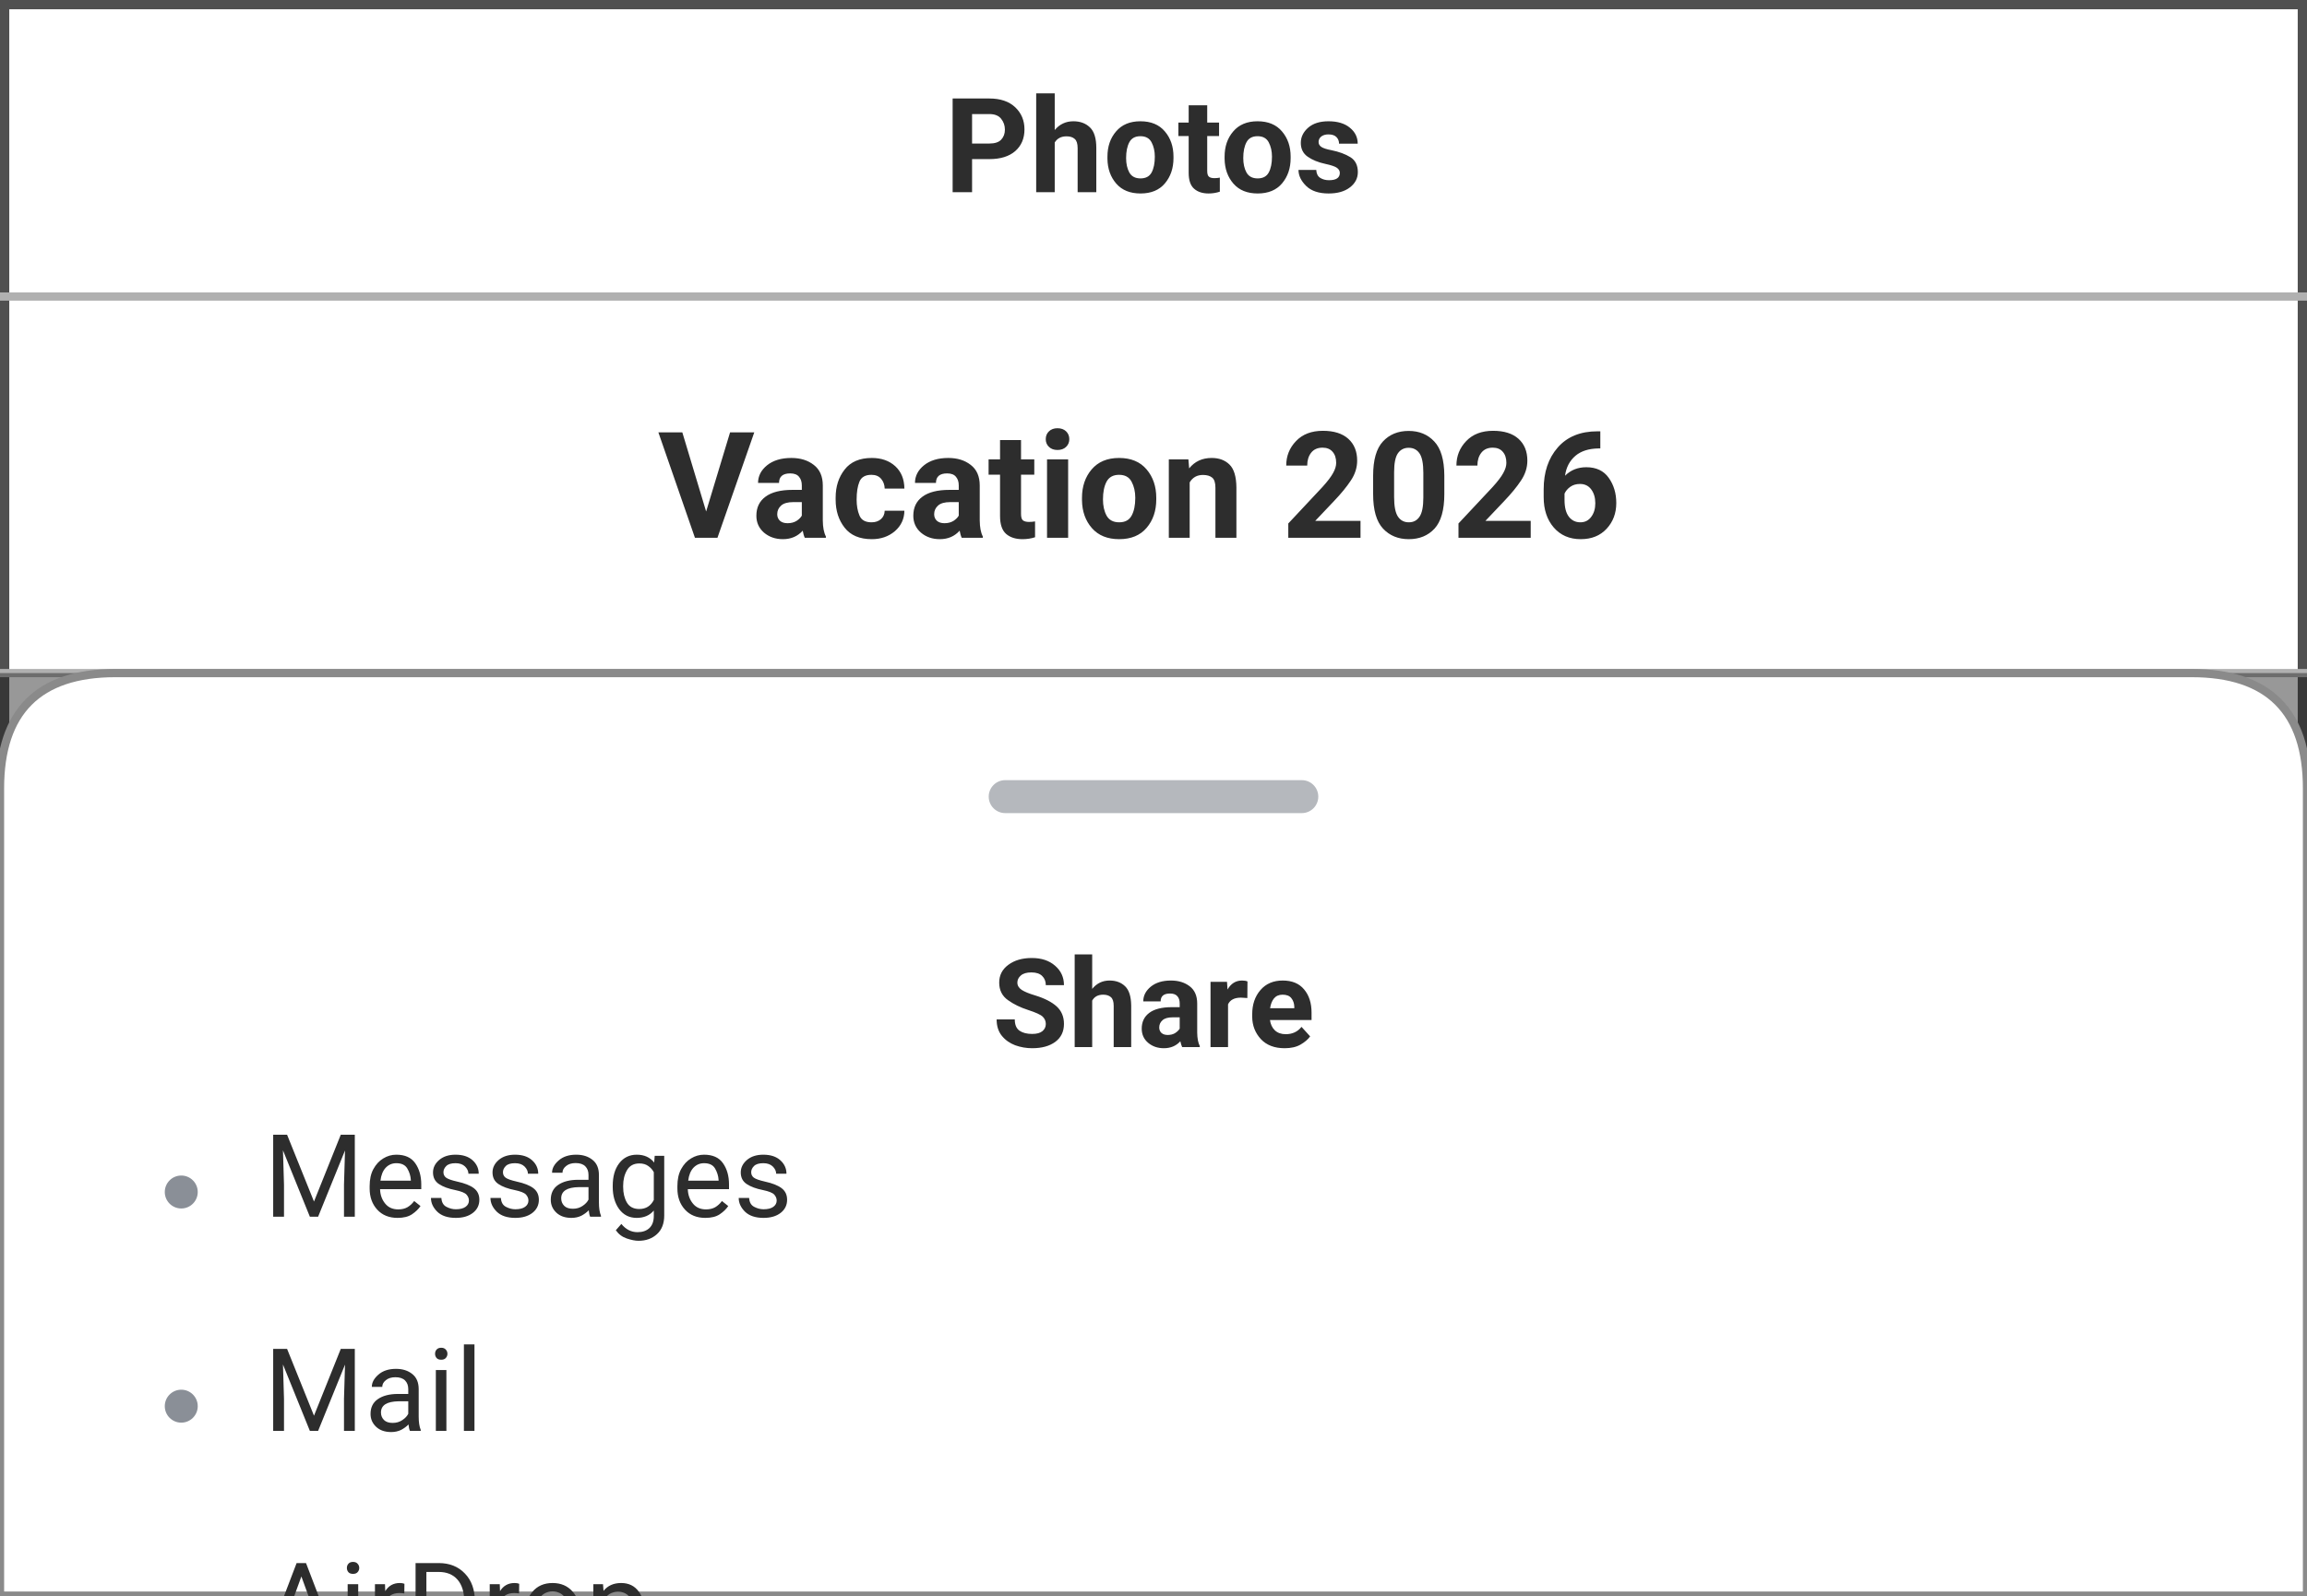
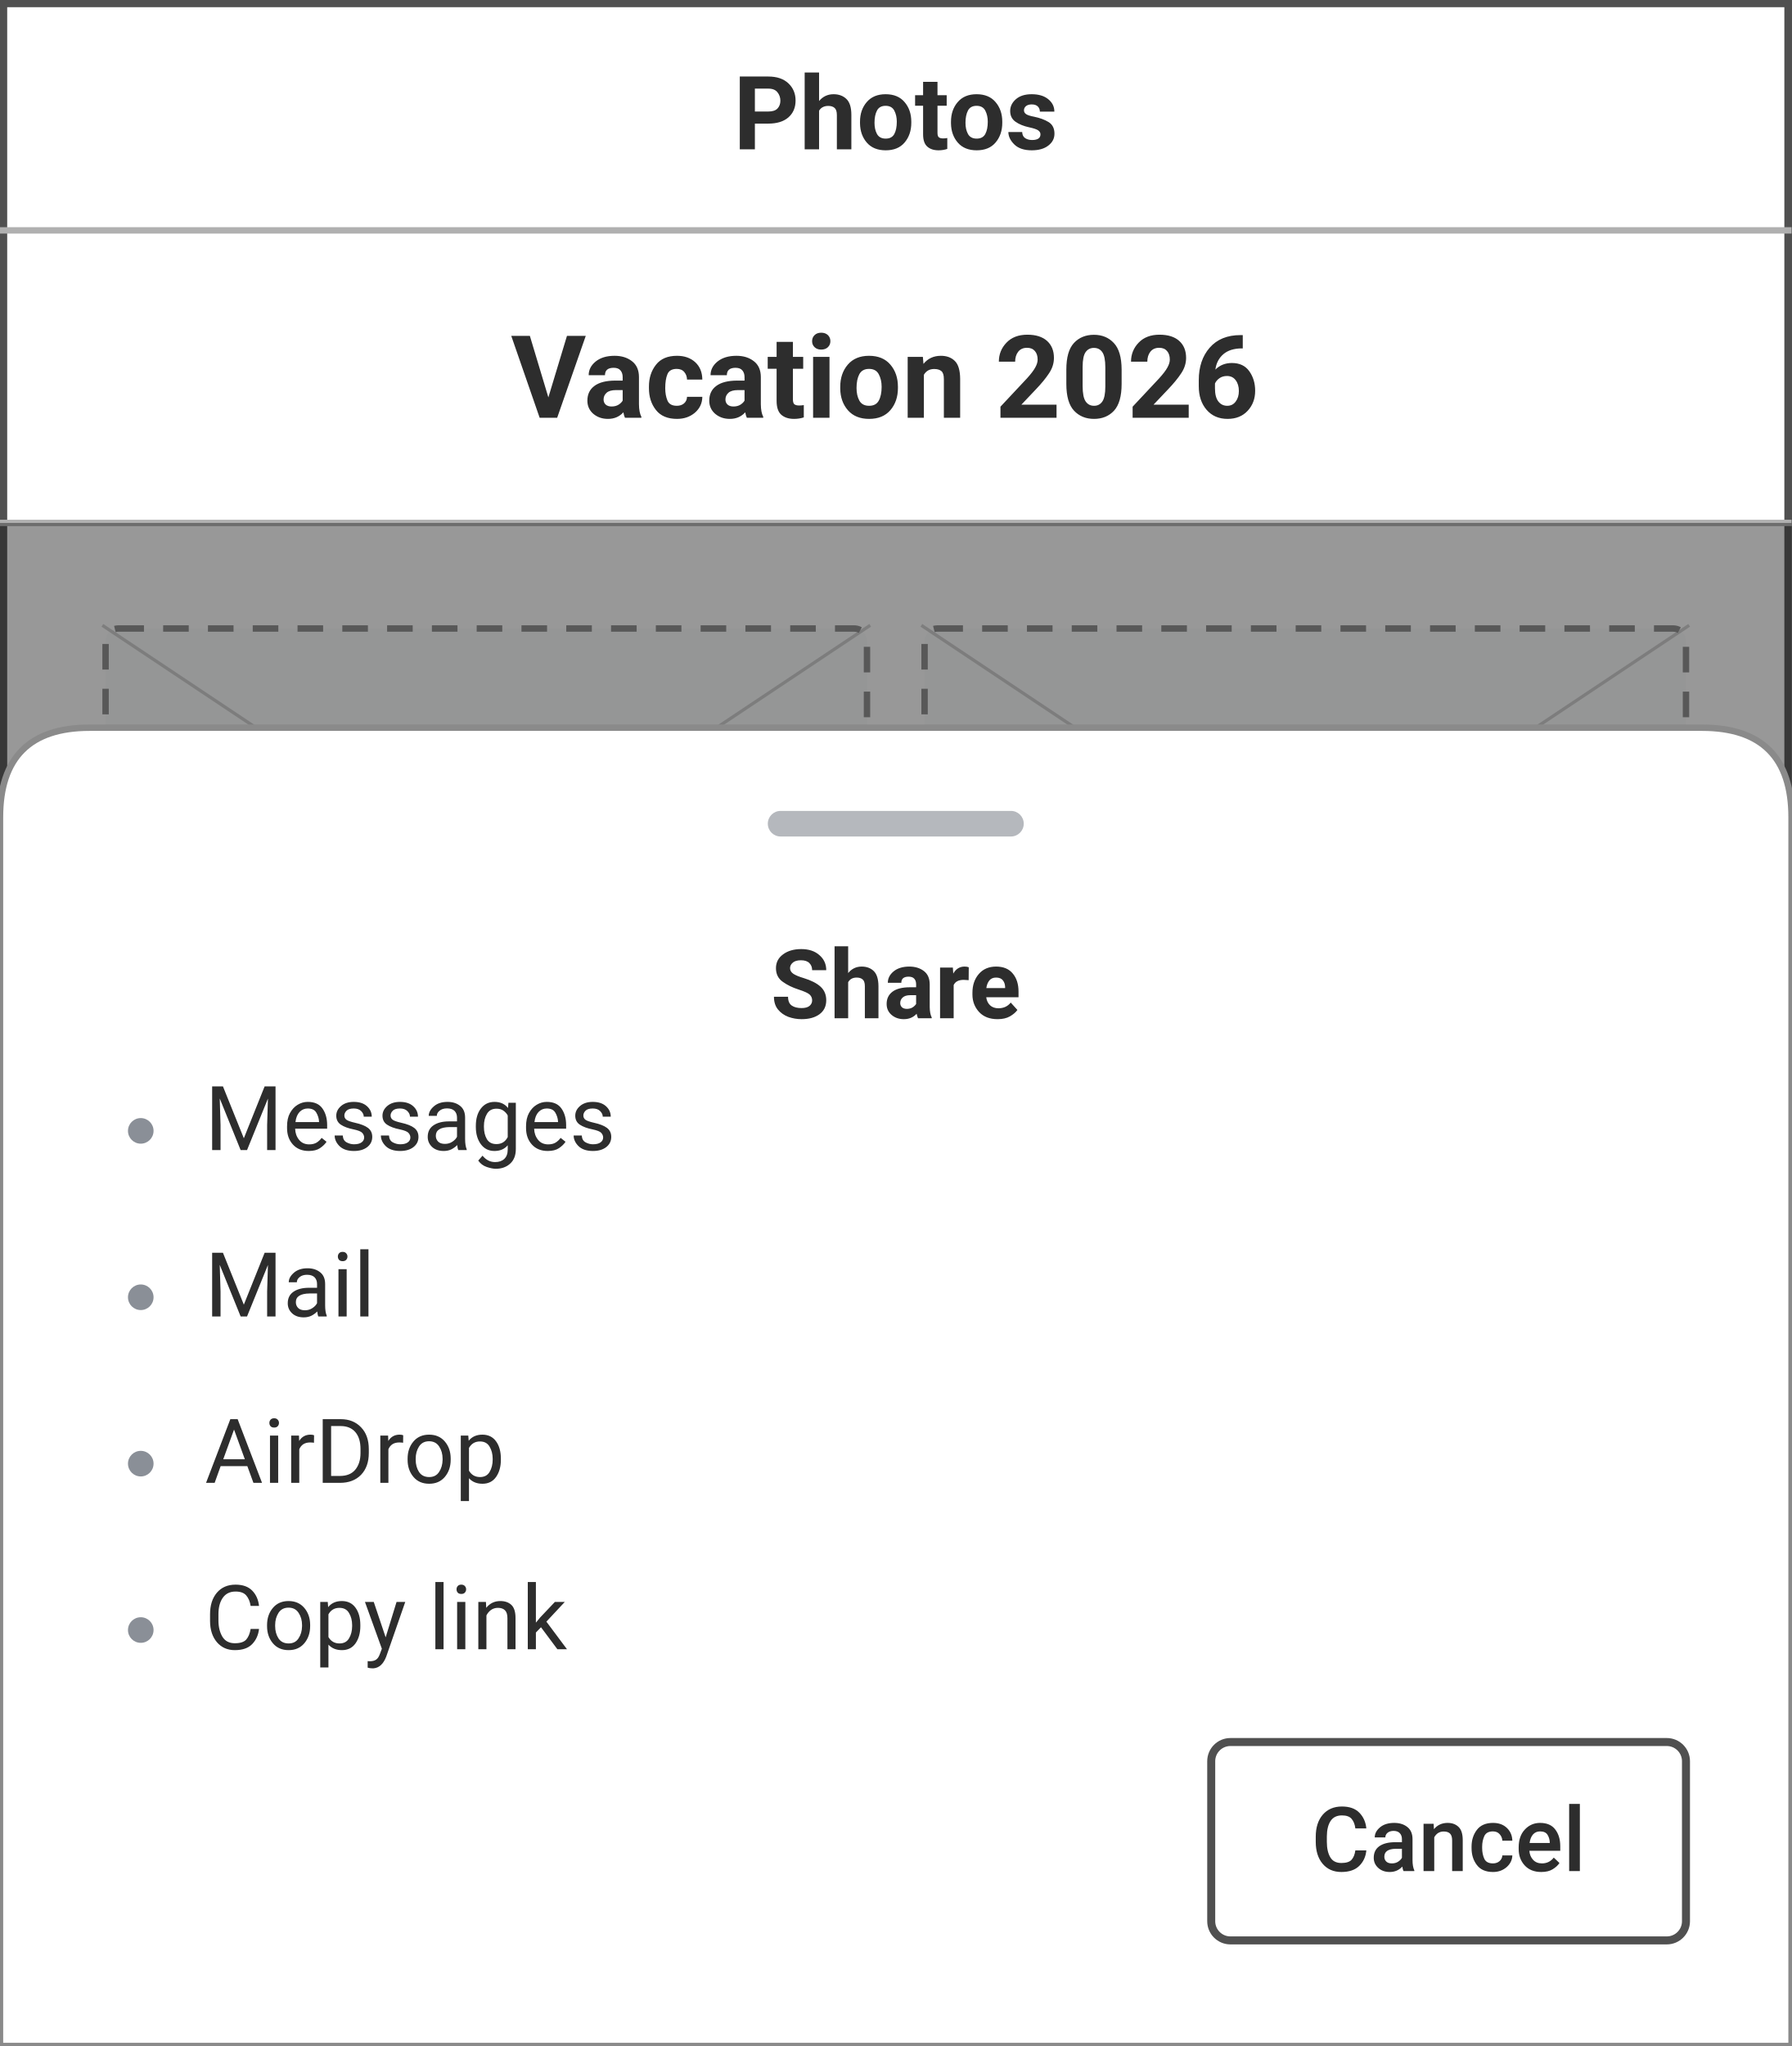
- <svg xmlns="http://www.w3.org/2000/svg" width="280" height="193.714" viewBox="0 0 280 193.714" font-family="system-ui, -apple-system, &quot;Segoe UI&quot;, Roboto, sans-serif" font-size="14">
-   <rect x="0" y="0" width="280" height="193.714" fill="#ffffff" />
-   <rect x="0.5" y="0.5" width="279" height="192.714" fill="none" stroke="#505050" stroke-width="1.25" />
+ <svg xmlns="http://www.w3.org/2000/svg" width="280" height="319.714" viewBox="0 0 280 319.714" font-family="system-ui, -apple-system, &quot;Segoe UI&quot;, Roboto, sans-serif" font-size="14">
+   <rect x="0" y="0" width="280" height="319.714" fill="#ffffff" />
+   <rect x="0.5" y="0.5" width="279" height="318.714" fill="none" stroke="#505050" stroke-width="1.25" />
  <line x1="0" y1="36" x2="280" y2="36" stroke="#b0b0b0" stroke-width="1" />
  <text x="140" y="23.333" text-anchor="middle" font-size="16" font-weight="600" fill="#2d2d2d">Photos</text>
  <line x1="0" y1="81.714" x2="280" y2="81.714" stroke="#b0b0b0" stroke-width="1" />
  <text x="79.829" y="65.286" font-weight="700" font-size="18" fill="#2d2d2d">Vacation 2026</text>
  <rect x="16.5" y="98.214" width="119" height="79" fill="#fafbfc" stroke="#8a8a8a" stroke-width="1" stroke-dasharray="4 3" rx="2" />
  <line x1="16" y1="97.714" x2="136" y2="177.714" stroke="#8a8a8a" stroke-width="0.5" opacity="0.4" />
  <line x1="136" y1="97.714" x2="16" y2="177.714" stroke="#8a8a8a" stroke-width="0.5" opacity="0.4" />
  <text x="76" y="142.381" text-anchor="middle" font-size="12" fill="#7a7f87">beach</text>
  <rect x="144.5" y="98.214" width="119" height="79" fill="#fafbfc" stroke="#8a8a8a" stroke-width="1" stroke-dasharray="4 3" rx="2" />
  <line x1="144" y1="97.714" x2="264" y2="177.714" stroke="#8a8a8a" stroke-width="0.5" opacity="0.4" />
  <line x1="264" y1="97.714" x2="144" y2="177.714" stroke="#8a8a8a" stroke-width="0.5" opacity="0.4" />
  <text x="204" y="142.381" text-anchor="middle" font-size="12" fill="#7a7f87">mountain</text>
-   <rect x="0" y="81.714" width="280" height="112" fill="#1a1a1a" opacity="0.45" />
-   <path d="M 0 95.714 Q 0 81.714 14 81.714 L 266 81.714 Q 280 81.714 280 95.714 L 280 193.714 L 0 193.714 Z" fill="#ffffff" stroke="#8a8a8a" stroke-width="1" />
-   <rect x="120" y="94.714" width="40" height="4" rx="2" fill="#b5b8bd" />
-   <text x="140" y="127.114" text-anchor="middle" font-size="15" font-weight="600" fill="#2d2d2d">Share</text>
-   <circle cx="22" cy="144.714" r="2" fill="#8a8f97" />
-   <text x="32" y="147.714" fill="#2d2d2d">Messages</text>
-   <circle cx="22" cy="170.714" r="2" fill="#8a8f97" />
-   <text x="32" y="173.714" fill="#2d2d2d">Mail</text>
-   <circle cx="22" cy="196.714" r="2" fill="#8a8f97" />
-   <text x="32" y="199.714" fill="#2d2d2d">AirDrop</text>
-   <circle cx="22" cy="222.714" r="2" fill="#8a8f97" />
-   <text x="32" y="225.714" fill="#2d2d2d">Copy link</text>
+   <rect x="0" y="81.714" width="280" height="238" fill="#1a1a1a" opacity="0.45" />
+   <path d="M 0 127.714 Q 0 113.714 14 113.714 L 266 113.714 Q 280 113.714 280 127.714 L 280 319.714 L 0 319.714 Z" fill="#ffffff" stroke="#8a8a8a" stroke-width="1" />
+   <rect x="120" y="126.714" width="40" height="4" rx="2" fill="#b5b8bd" />
+   <text x="140" y="159.114" text-anchor="middle" font-size="15" font-weight="600" fill="#2d2d2d">Share</text>
+   <circle cx="22" cy="176.714" r="2" fill="#8a8f97" />
+   <text x="32" y="179.714" fill="#2d2d2d">Messages</text>
+   <circle cx="22" cy="202.714" r="2" fill="#8a8f97" />
+   <text x="32" y="205.714" fill="#2d2d2d">Mail</text>
+   <circle cx="22" cy="228.714" r="2" fill="#8a8f97" />
+   <text x="32" y="231.714" fill="#2d2d2d">AirDrop</text>
+   <circle cx="22" cy="254.714" r="2" fill="#8a8f97" />
+   <text x="32" y="257.714" fill="#2d2d2d">Copy link</text>
  <g opacity="1">
-     <rect x="189.3" y="240.214" width="74.2" height="31" fill="#ffffff" stroke="#505050" stroke-width="1.25" rx="3" />
-     <text x="226.4" y="260.381" text-anchor="middle" font-weight="500" fill="#2d2d2d">Cancel</text>
+     <rect x="189.3" y="272.214" width="74.2" height="31" fill="#ffffff" stroke="#505050" stroke-width="1.25" rx="3" />
+     <text x="226.4" y="292.381" text-anchor="middle" font-weight="500" fill="#2d2d2d">Cancel</text>
  </g>
</svg>
